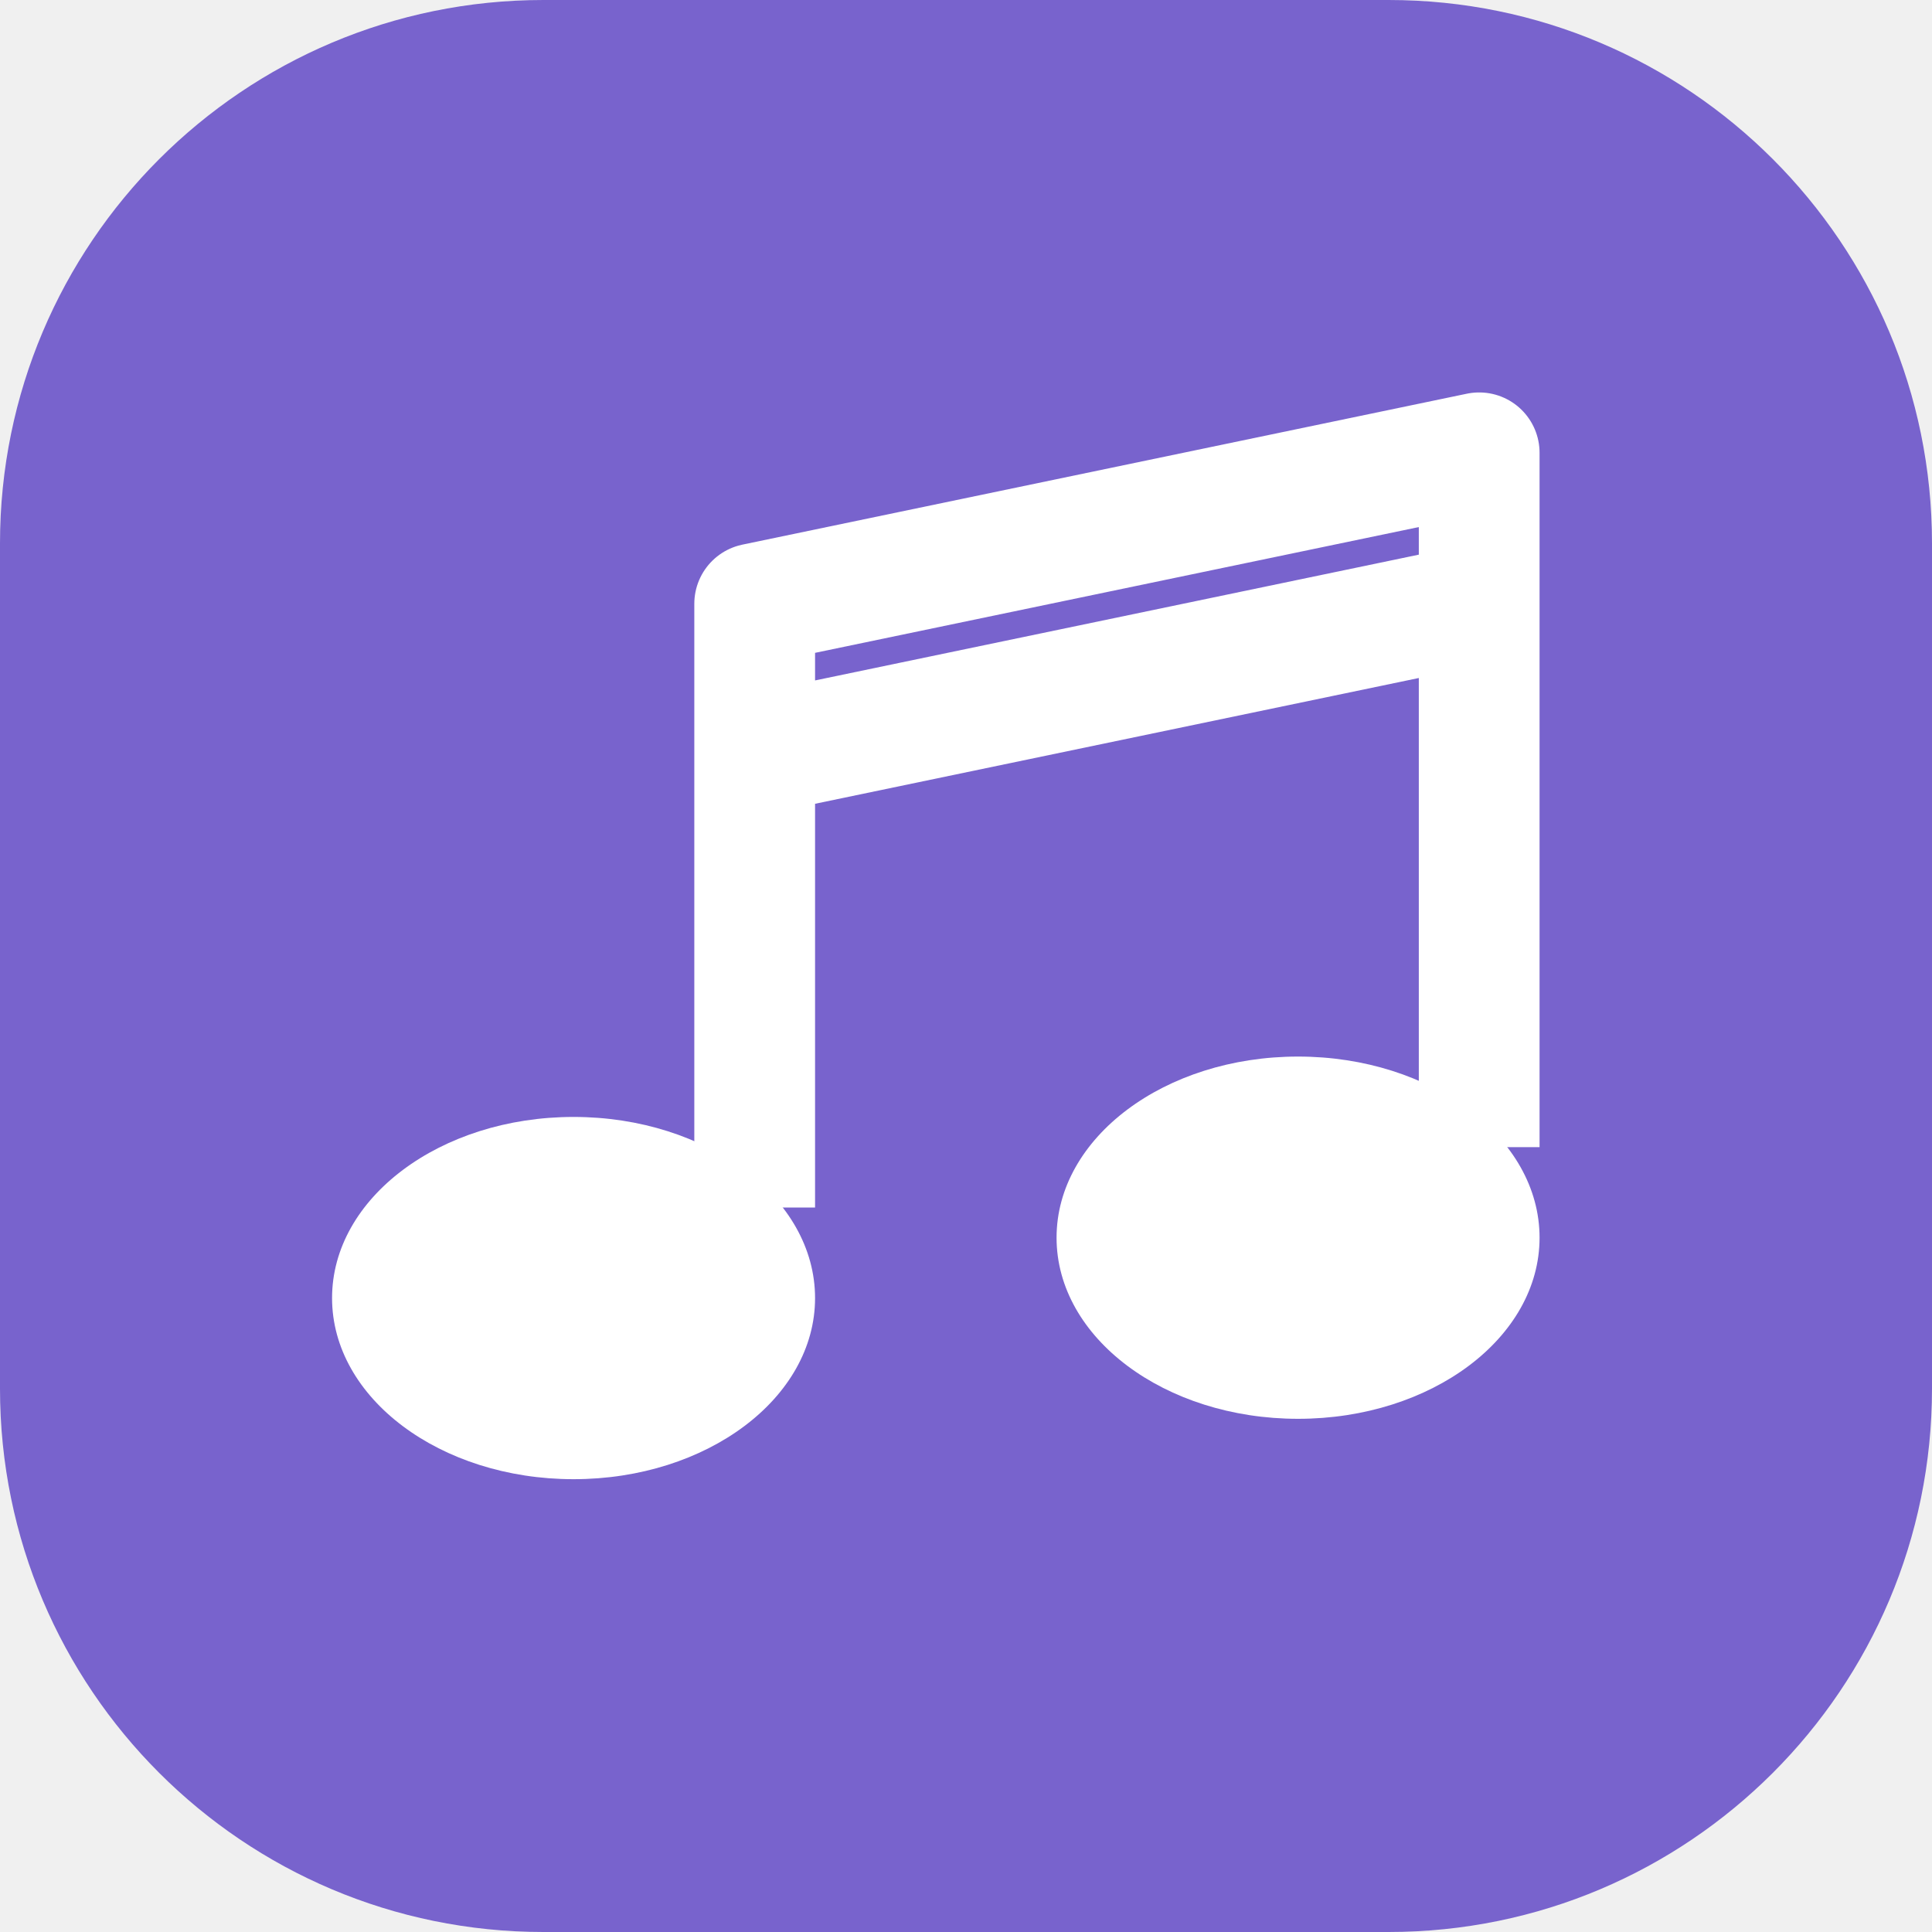
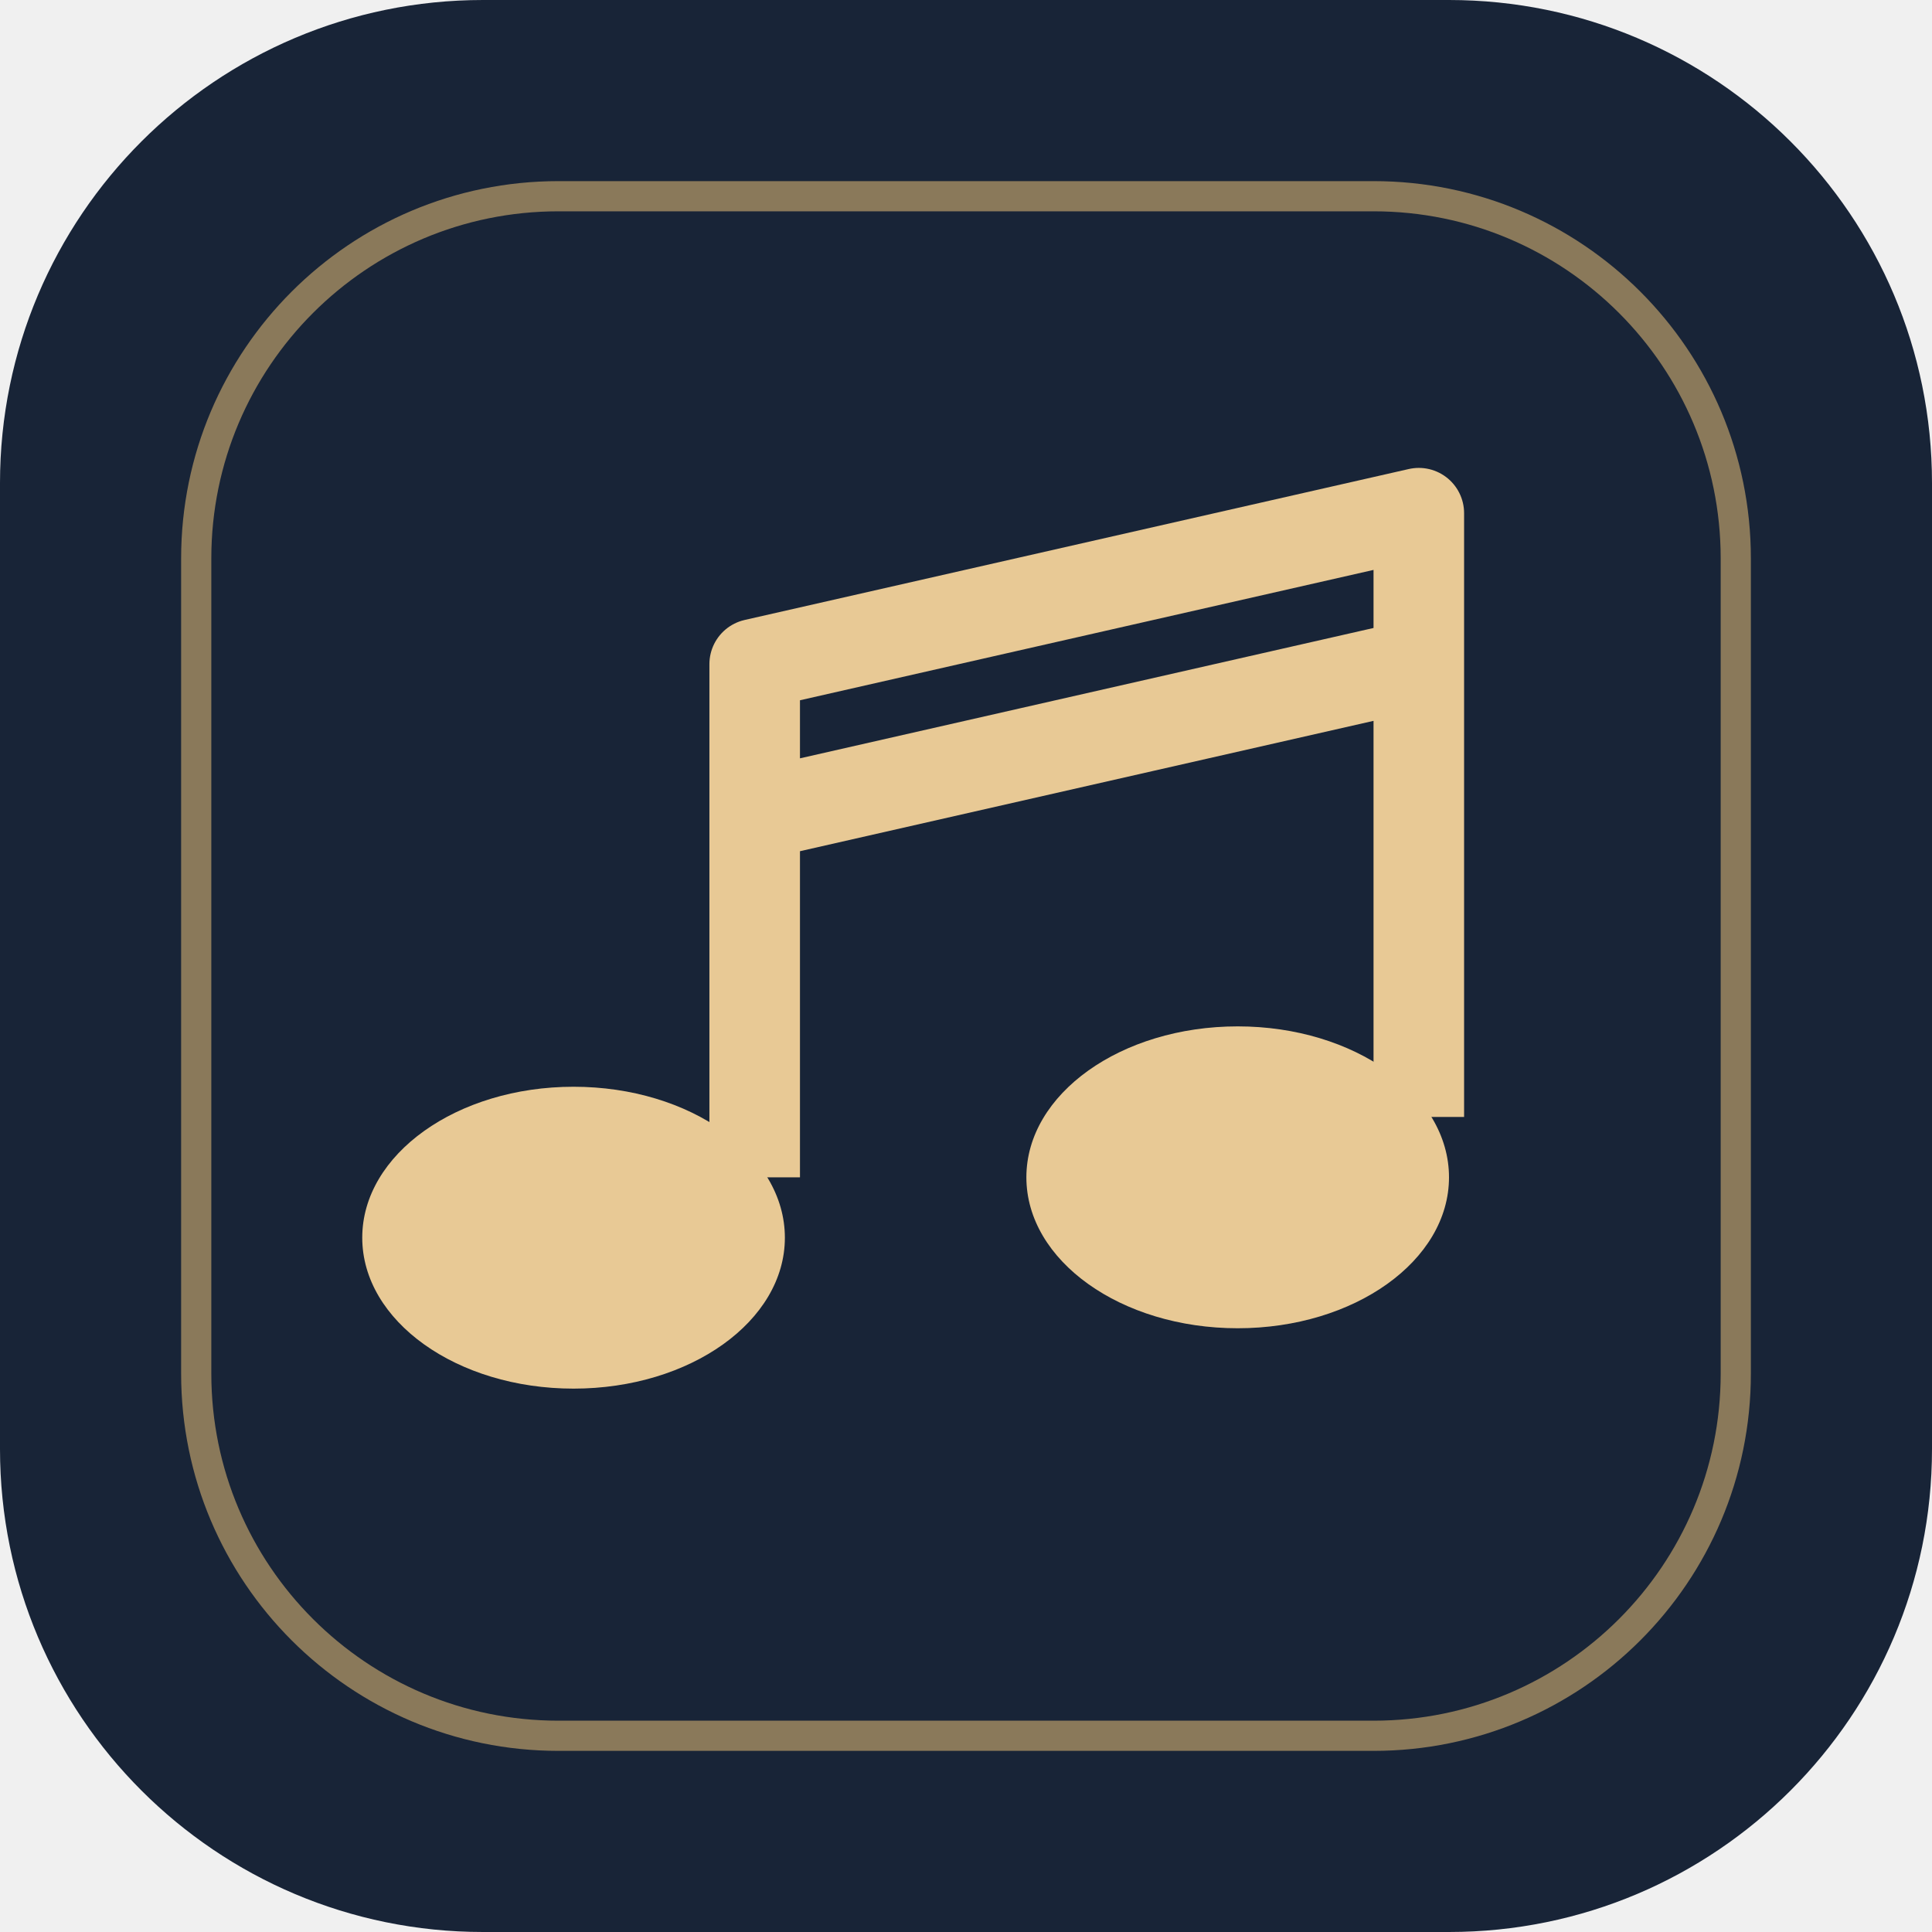
<svg xmlns="http://www.w3.org/2000/svg" viewBox="0 0 64 64">
-   <rect width="64" height="64" rx="18" fill="#7863cd" />
-   <path d="M25 40V20l24-5v23M25 25l24-5" fill="none" stroke="#fff" stroke-width="4" stroke-linejoin="round" />
-   <ellipse cx="19" cy="43" rx="8" ry="6" fill="#fff" />
-   <ellipse cx="43" cy="41" rx="8" ry="6" fill="#fff" />
+   <rect width="64" height="64" rx="16" fill="#182437" />
+   <rect x="6.5" y="6.5" width="51" height="51" rx="12" stroke="#c8a66d" fill="none" opacity=".65" />
+   <path d="M25 39V22l22-5v20M25 27l22-5" fill="none" stroke="#e8c995" stroke-width="3" stroke-linejoin="round" />
+   <ellipse cx="19" cy="41" rx="7" ry="5" fill="#e8c995" />
+   <ellipse cx="41" cy="39" rx="7" ry="5" fill="#e8c995" />
</svg>
